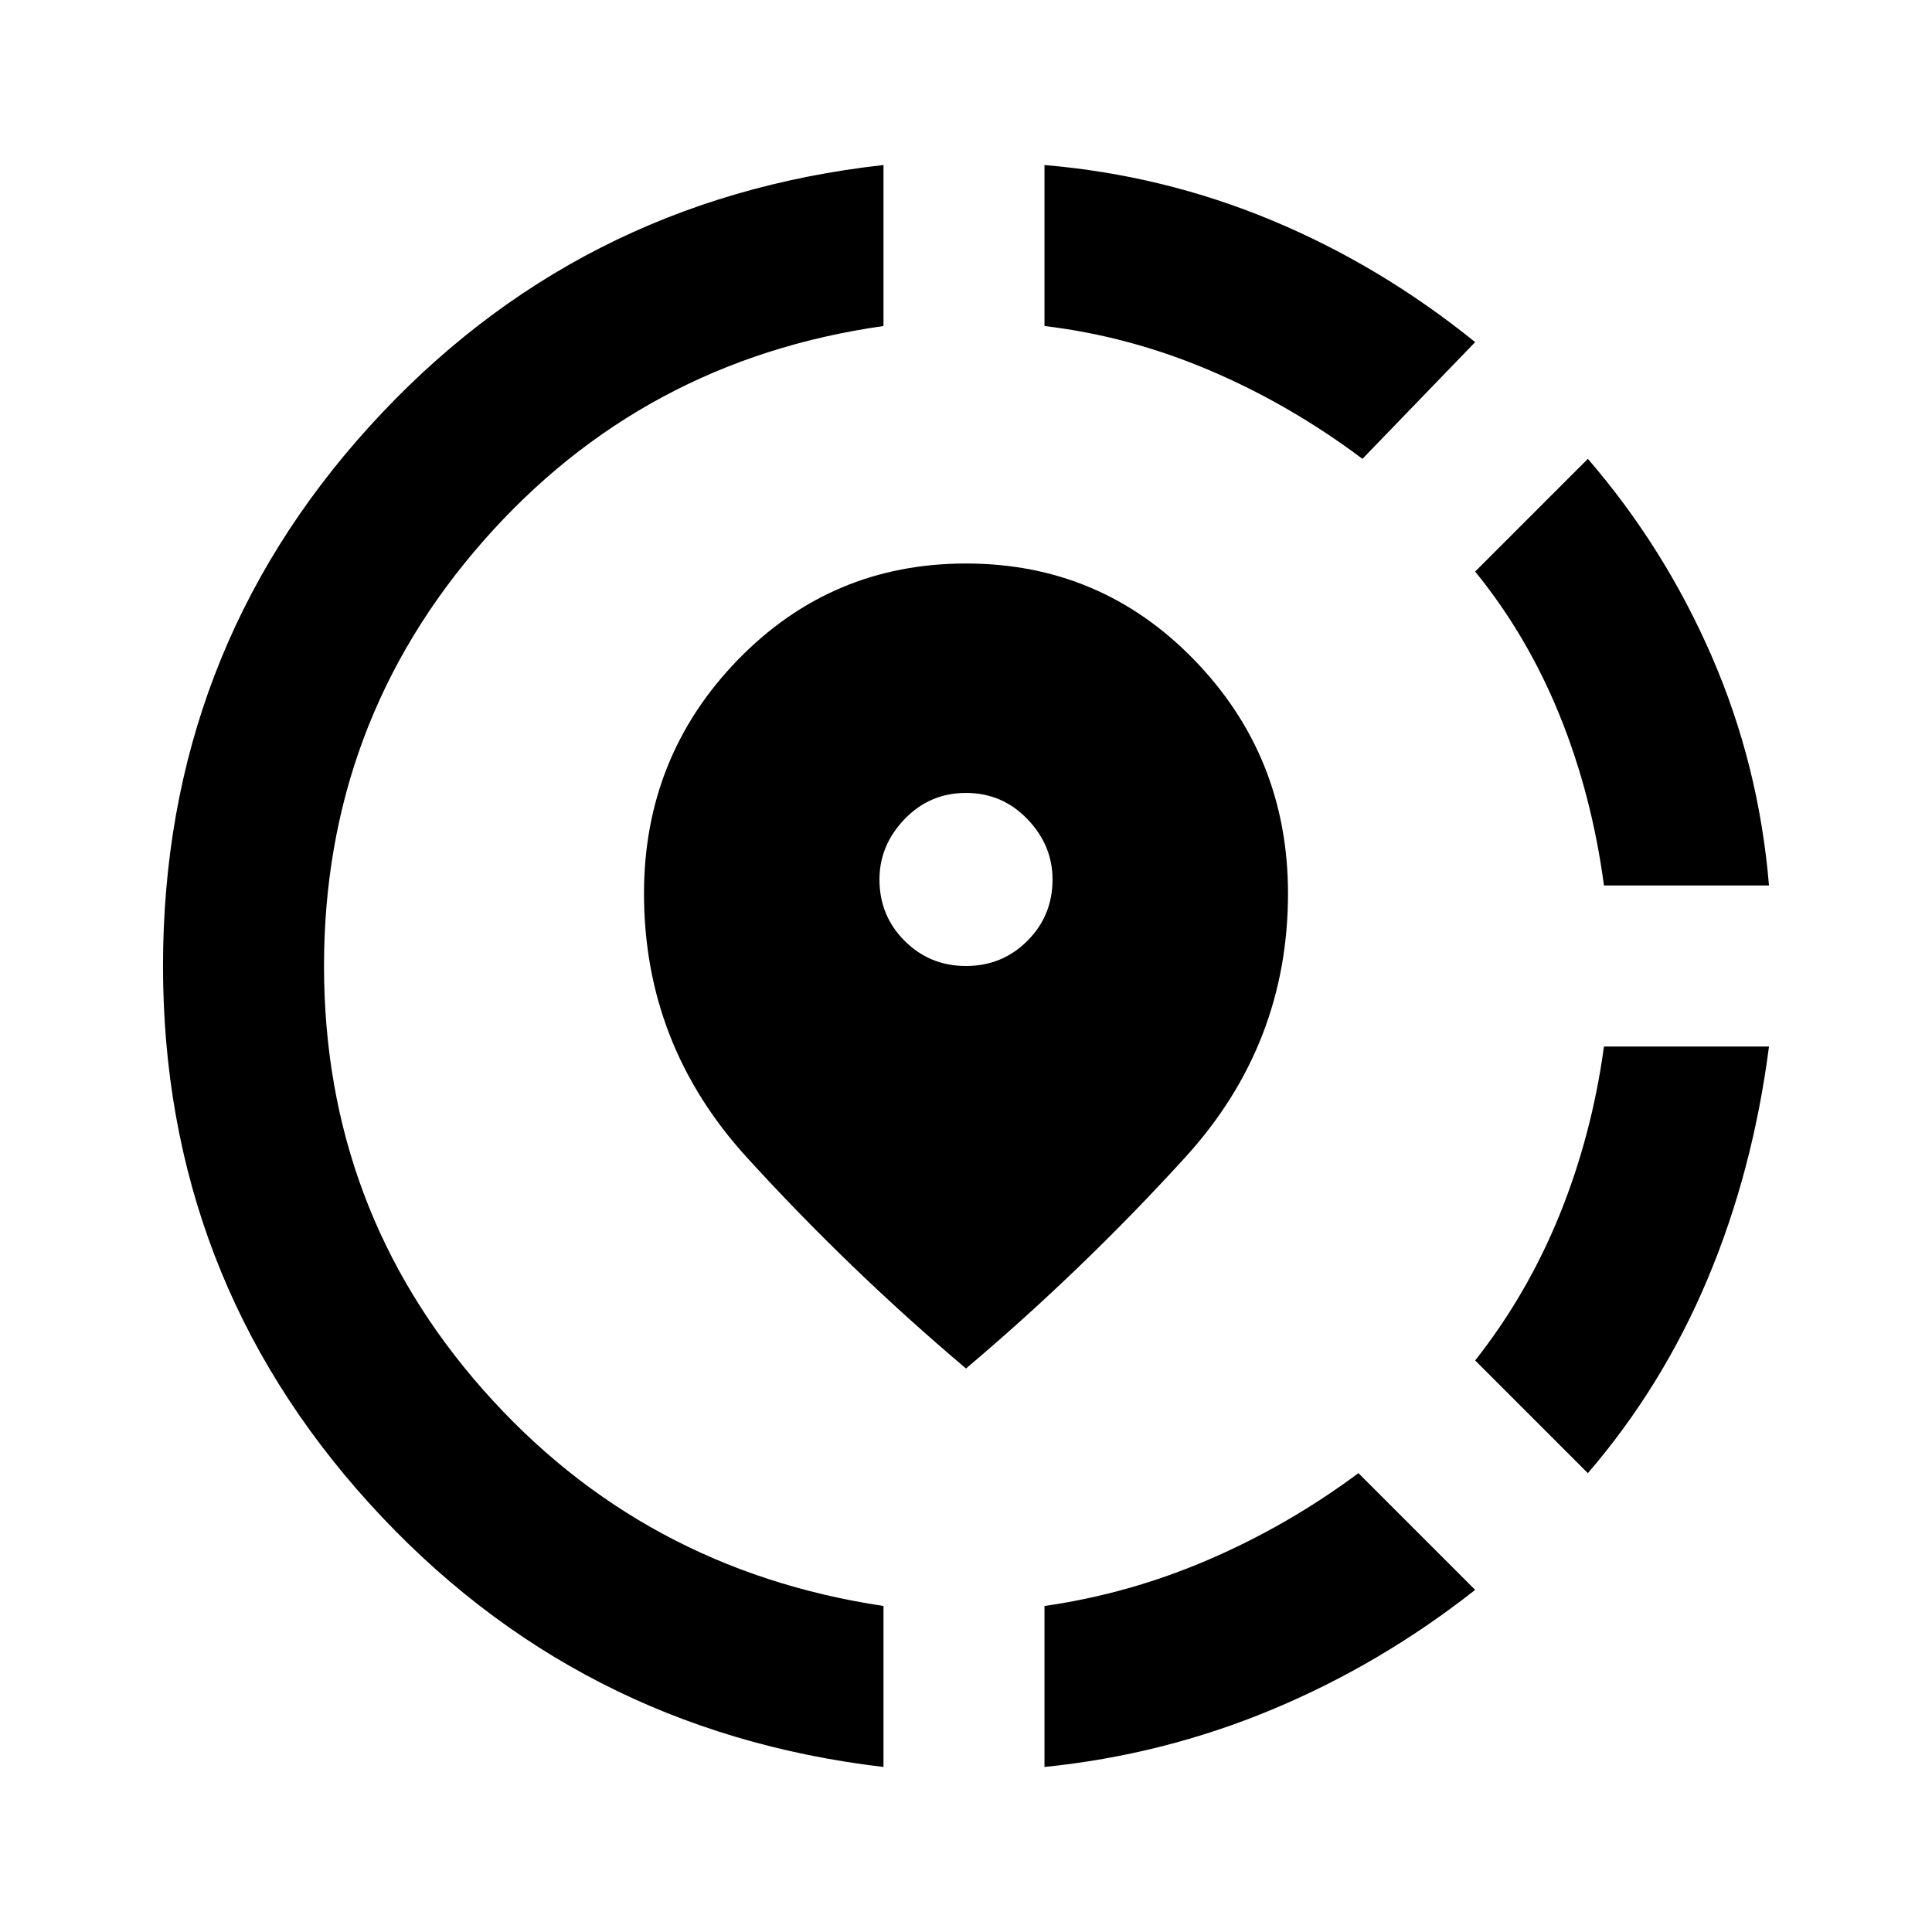
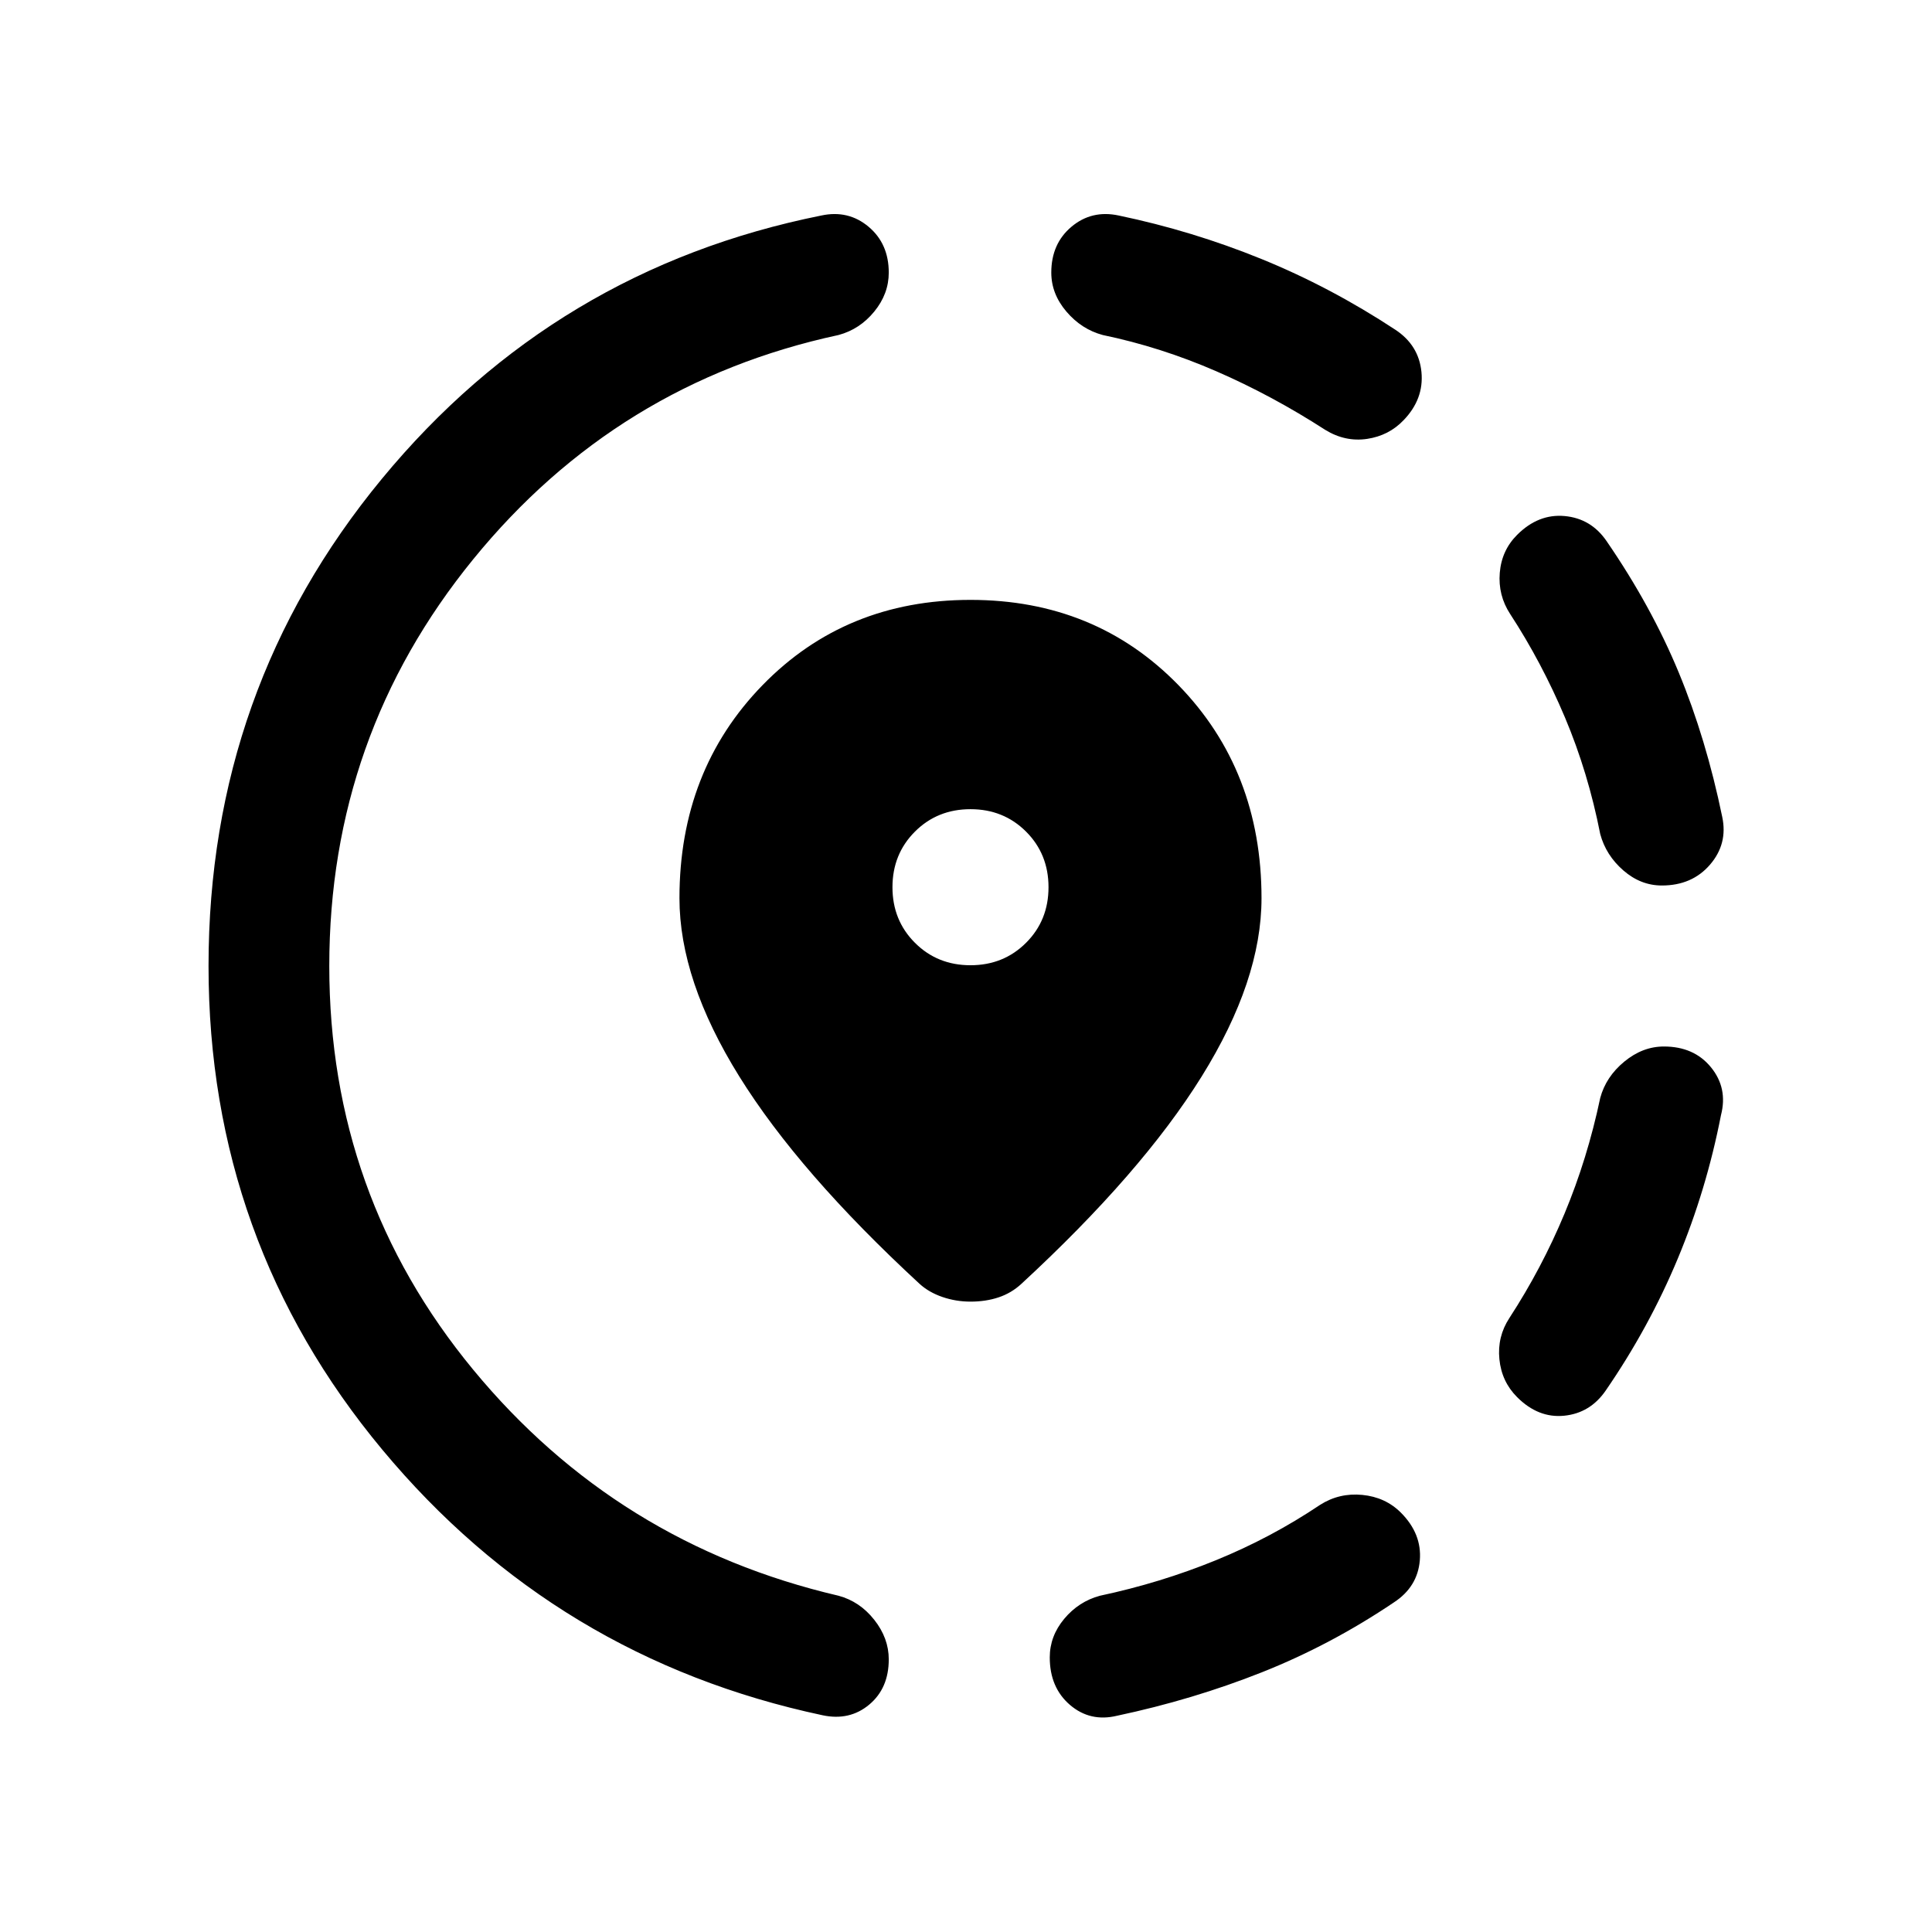
- <svg xmlns="http://www.w3.org/2000/svg" height="24px" viewBox="0 -960 960 960" width="24px" fill="#000000">
-   <path d="M519-82v-80q42-6 81.5-23t74.5-43l58 58q-47 37-101 59.5T519-82Zm270-146-56-56q26-33 42-72.5t22-83.5h82q-8 62-30.5 115.5T789-228Zm8-292q-6-45-22-84.5T733-676l56-56q38 44 61.5 98T879-520h-82ZM439-82q-153-18-255.5-131T81-480q0-155 102.5-268T439-878v80q-120 17-199 107t-79 211q0 121 79 210.5T439-162v80Zm238-650q-36-27-76-44t-82-22v-80q59 5 113 27.5T733-790l-56 58ZM480-280q-58-49-109-105t-51-131q0-68 46.5-116T480-680q67 0 113.5 48T640-516q0 75-51 131T480-280Zm0-200q18 0 30.5-12.5T523-523q0-17-12.5-30T480-566q-18 0-30.5 13T437-523q0 18 12.5 30.5T480-480Z" />
+ <svg xmlns="http://www.w3.org/2000/svg" height="24" viewBox="0 -960 960 960" width="24">
+   <path d="M555.08-107.46q-13.39 3.23-23.43-5.39-10.03-8.61-10.03-23.61 0-10.54 7.19-19.16 7.19-8.61 17.73-11.46 30-6.38 57.54-17.61t51.84-27.54q9.54-6.08 21-4.96 11.46 1.11 19.16 8.8 10.53 10.54 9.42 23.74-1.12 13.19-12.89 20.88-31.38 21.15-65.61 34.73-34.23 13.58-71.92 21.58Zm198.77-158.31q-7.7-7.69-8.81-18.85-1.12-11.15 4.96-20.46 16.08-24.69 27.42-51.92 11.35-27.23 17.73-57.46Q798-425 807.12-432.5q9.11-7.5 19.65-7.5 15 0 23.42 10.35 8.42 10.34 4.96 23.73-7.23 37.15-21.5 71.38T797.84-269q-7.69 11.15-20.57 12.46-12.89 1.31-23.42-9.23ZM825.77-520q-10.54 0-19.15-7.5-8.62-7.5-11.47-18.04-6-30.61-17.53-57.96-11.54-27.35-27.24-51.42-6.07-9.31-5.15-20.46.92-11.16 8.62-18.85 10.53-10.54 23.61-9.35 13.08 1.2 20.77 12.35 22.31 32.46 35.92 65.38 13.62 32.93 21.62 71.77 2.84 13.39-6.08 23.73Q840.77-520 825.77-520Zm-417 412.31Q276.39-135.85 190-239.62 103.62-343.39 103.62-480q0-137.61 86.07-242 86.08-104.38 218.46-130.92 13.39-2.85 23.43 5.58 10.04 8.42 10.04 22.8 0 10.54-7.2 19.35-7.19 8.81-17.73 11.65-110.07 23.69-181.57 111.46T163.62-480q0 113.92 71.5 200.58 71.5 86.65 181.57 112.34 10.54 2.85 17.73 11.96 7.2 9.12 7.2 19.66 0 14.38-9.74 22.5-9.73 8.11-23.11 5.27Zm249.77-638.69q-26.46-17.08-54.12-29.12-27.65-12.04-56.5-18.04-10.54-2.84-18.04-11.65t-7.5-19.35q0-14.38 10.04-22.8 10.04-8.43 23.43-5.58 36.53 7.61 70.88 21.58 34.35 13.96 66.5 35.11 11.77 7.69 13.08 21.08 1.3 13.38-8.85 23.92-7.31 7.69-18.15 9.31-10.85 1.61-20.77-4.46ZM482.23-313.23q-7.23 0-13.96-2.31t-11.35-6.54q-59.84-55.23-89.57-103.04-29.73-47.8-29.73-88.57 0-63.46 41.27-105.85 41.26-42.38 103.34-42.38 62.08 0 103.35 42.38 41.26 42.39 41.26 105.85 0 40.77-29.73 88.57-29.73 47.81-89.57 103.04-5 4.62-11.35 6.73-6.34 2.12-13.96 2.12Zm0-167.15q16.46 0 27.62-11.16Q521-502.69 521-519.15t-11.15-27.62q-11.16-11.15-27.62-11.15t-27.61 11.15q-11.16 11.16-11.16 27.62t11.16 27.61q11.15 11.16 27.61 11.16Z" />
</svg>
